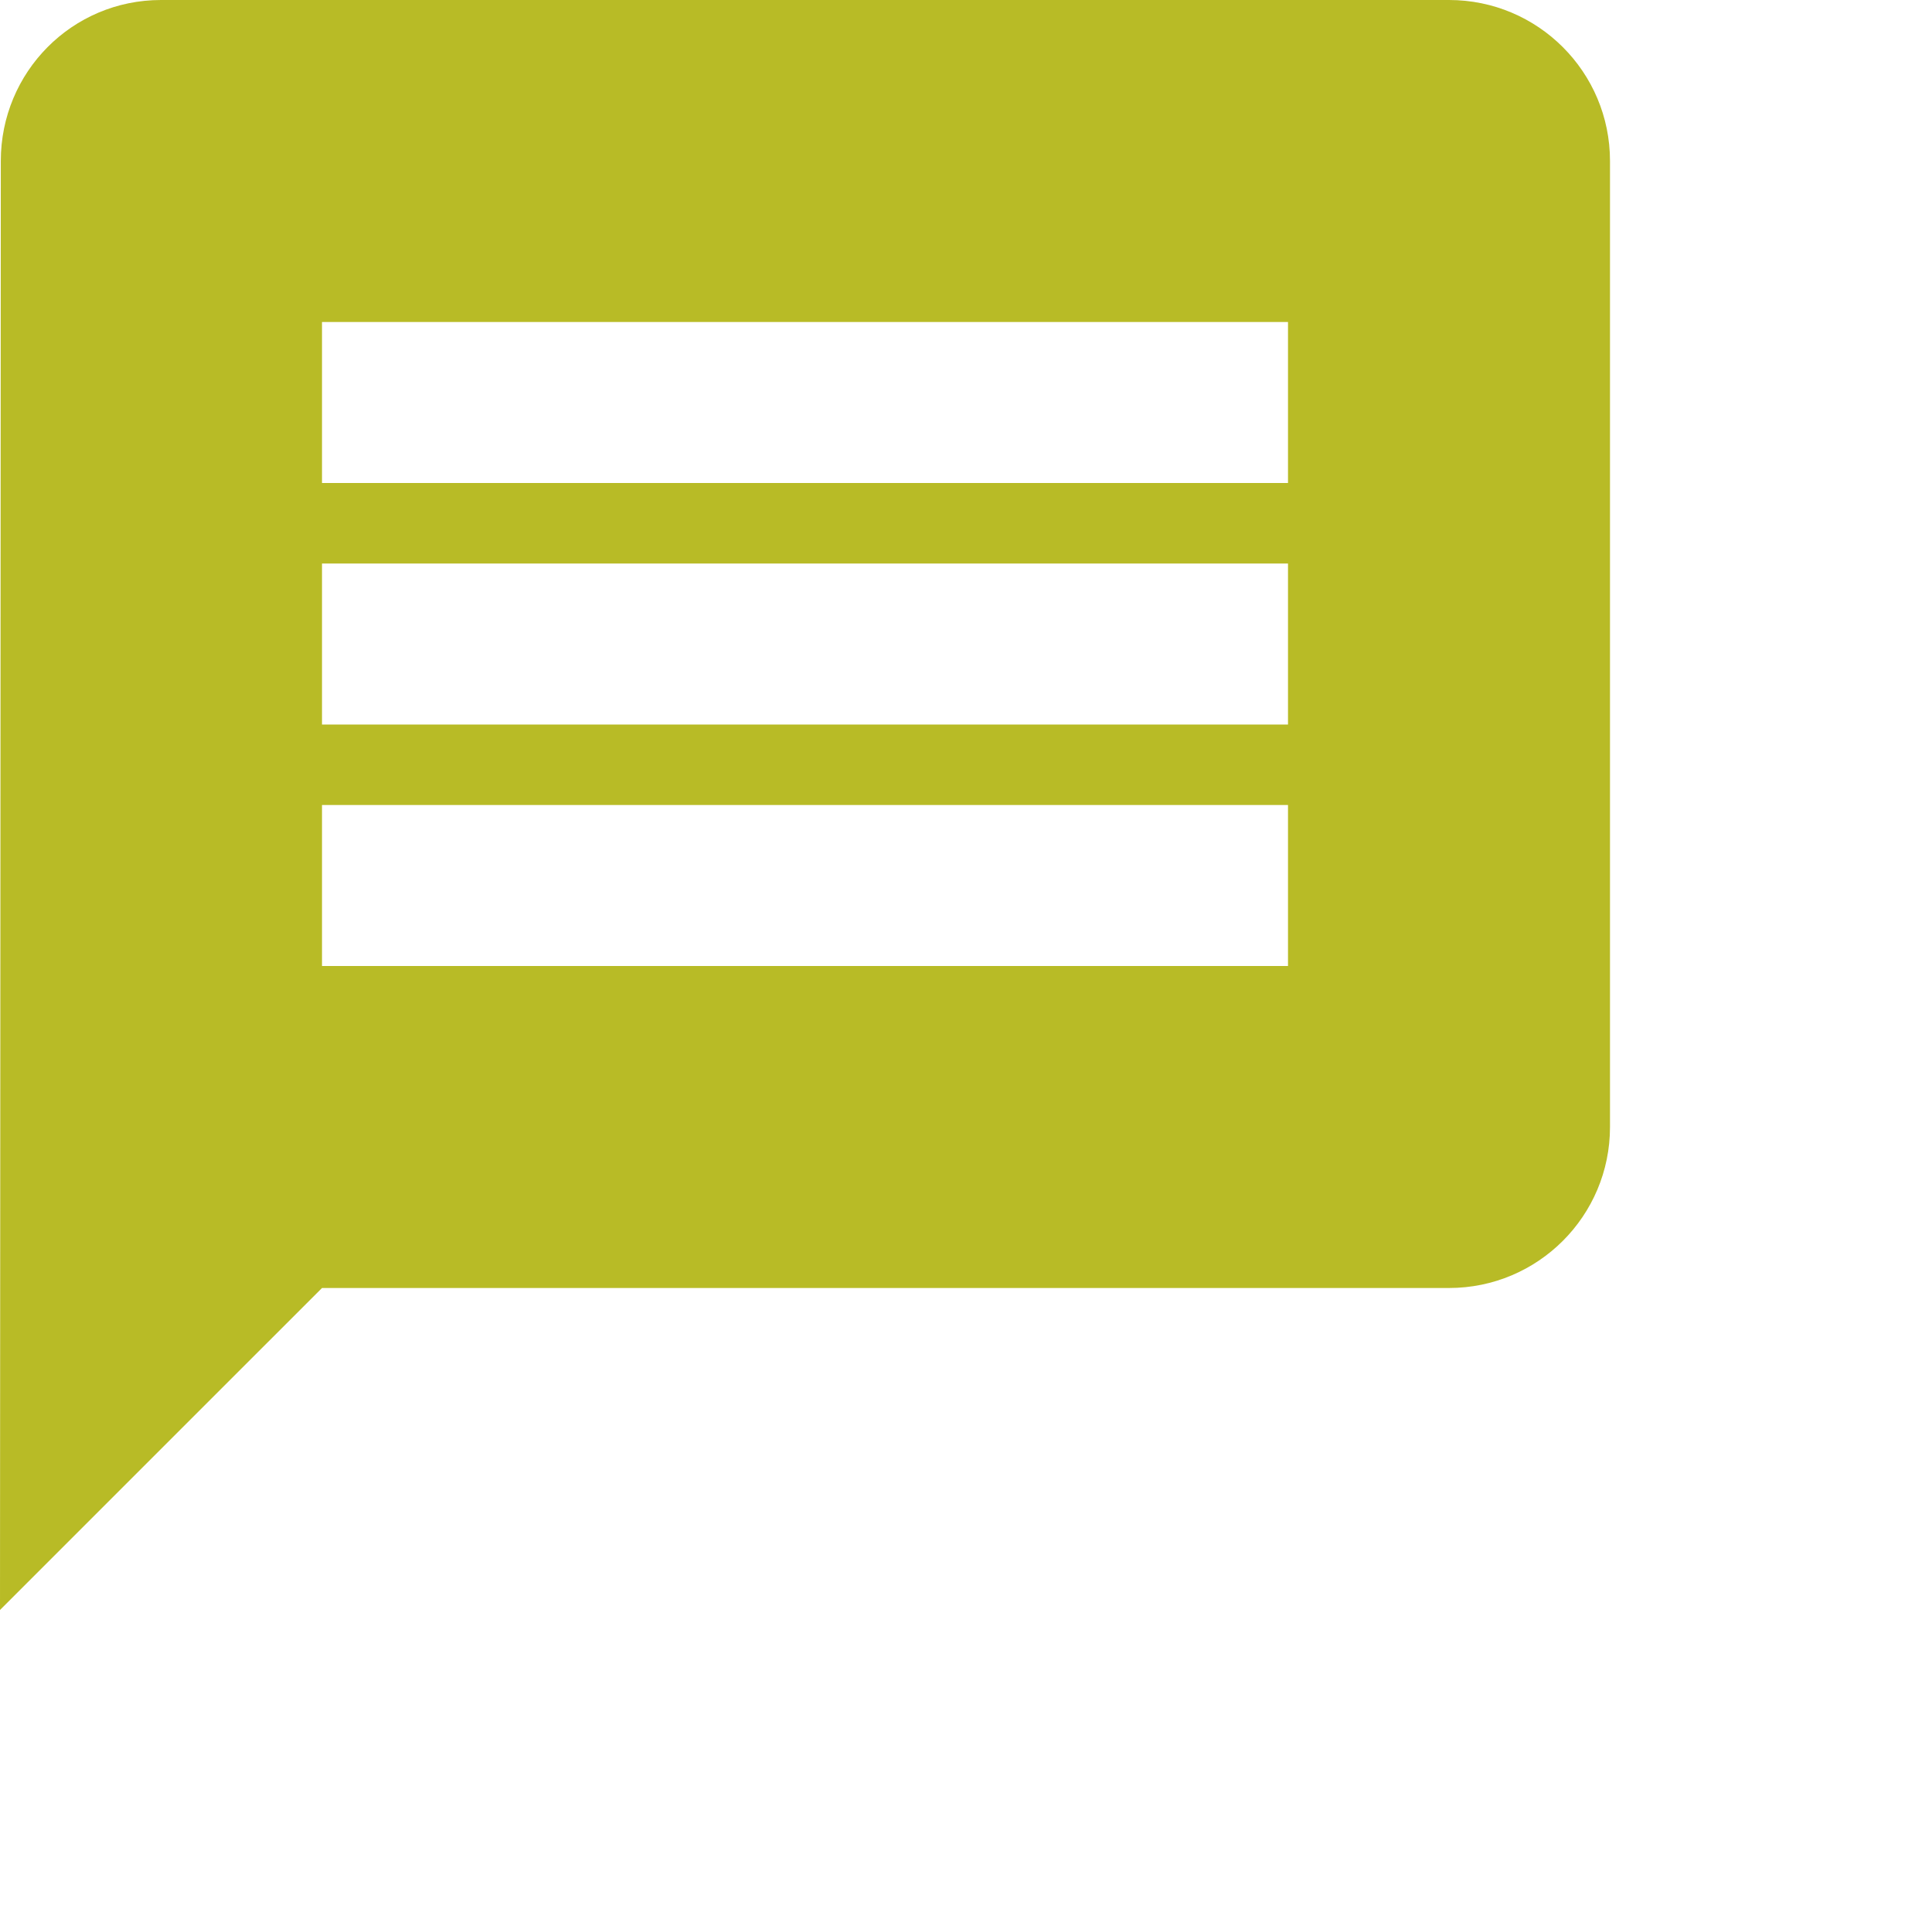
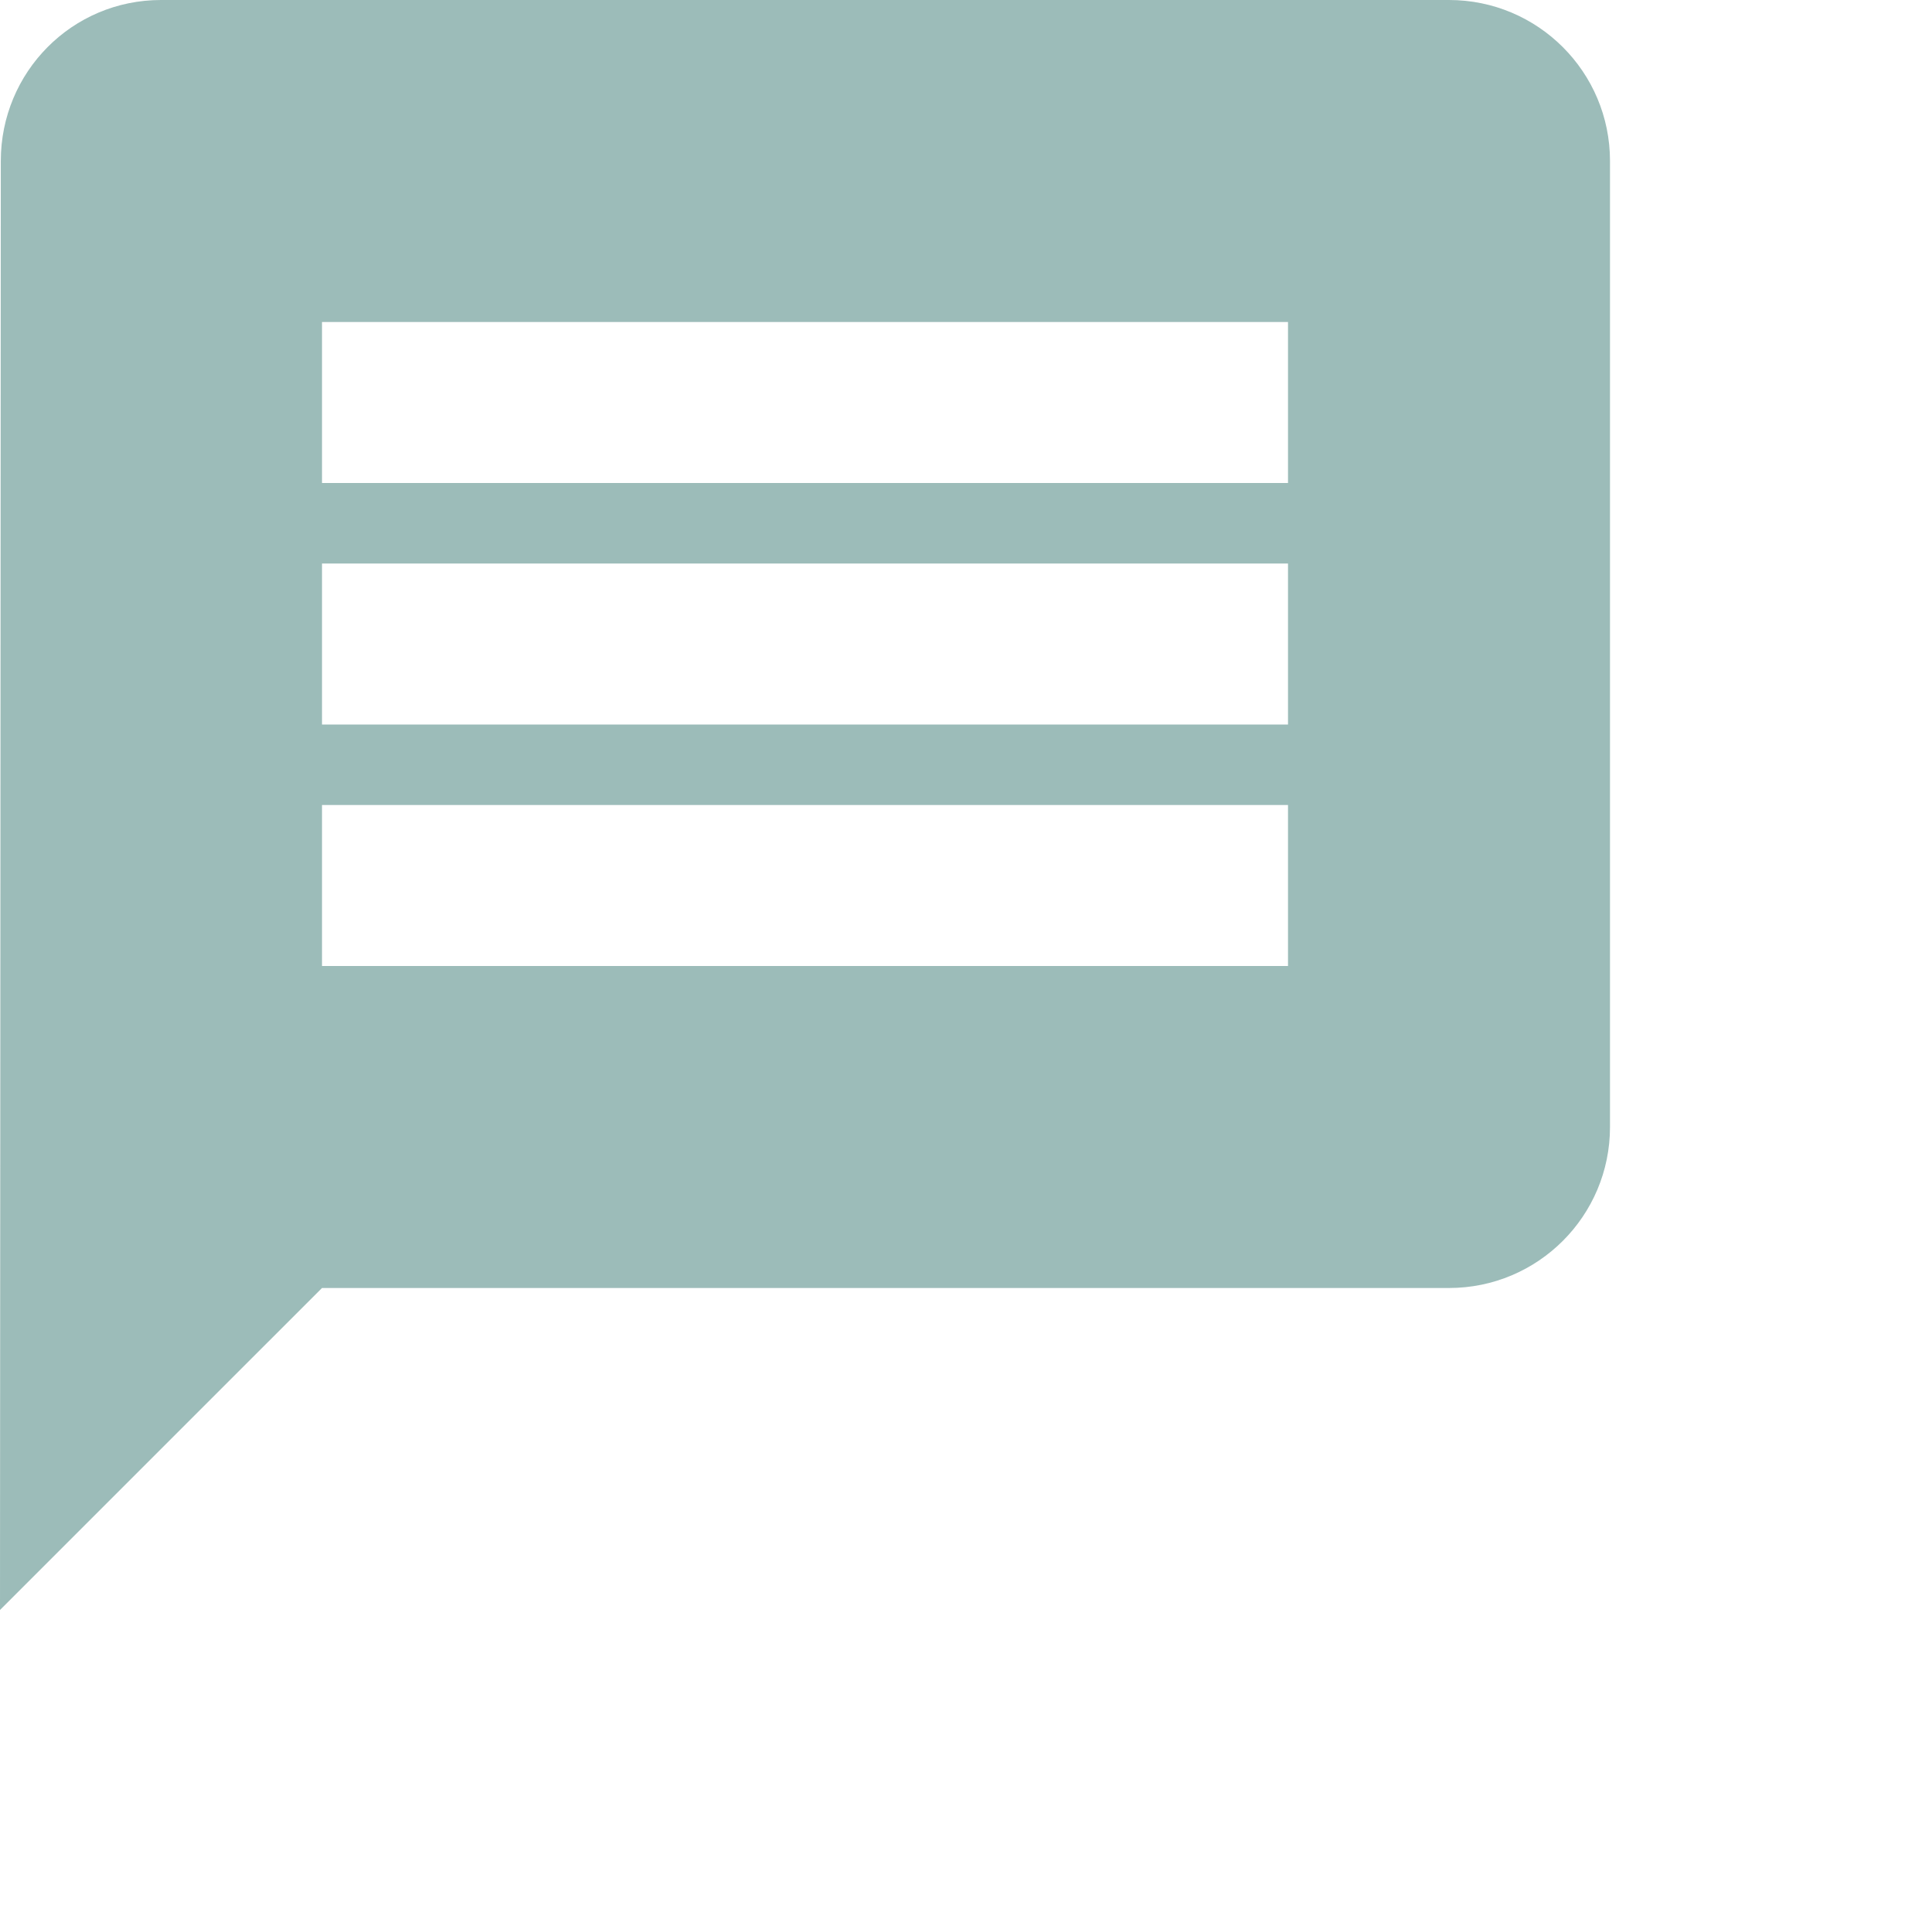
- <svg fill="#b8bb26" viewBox="0 0 48 48">
+ <svg fill="#9cbcb9" viewBox="0 0 48 48">
  <path d="m36 0h-32c-2.21 0-3.98 1.79-3.98 4l-.02 36 8-8h28c2.21 0 4-1.79 4-4v-24c0-2.21-1.79-4-4-4m-4 24h-24v-4h24v4zm0-6h-24v-4h24v4m0-6h-24v-4h24v4" />
</svg>
